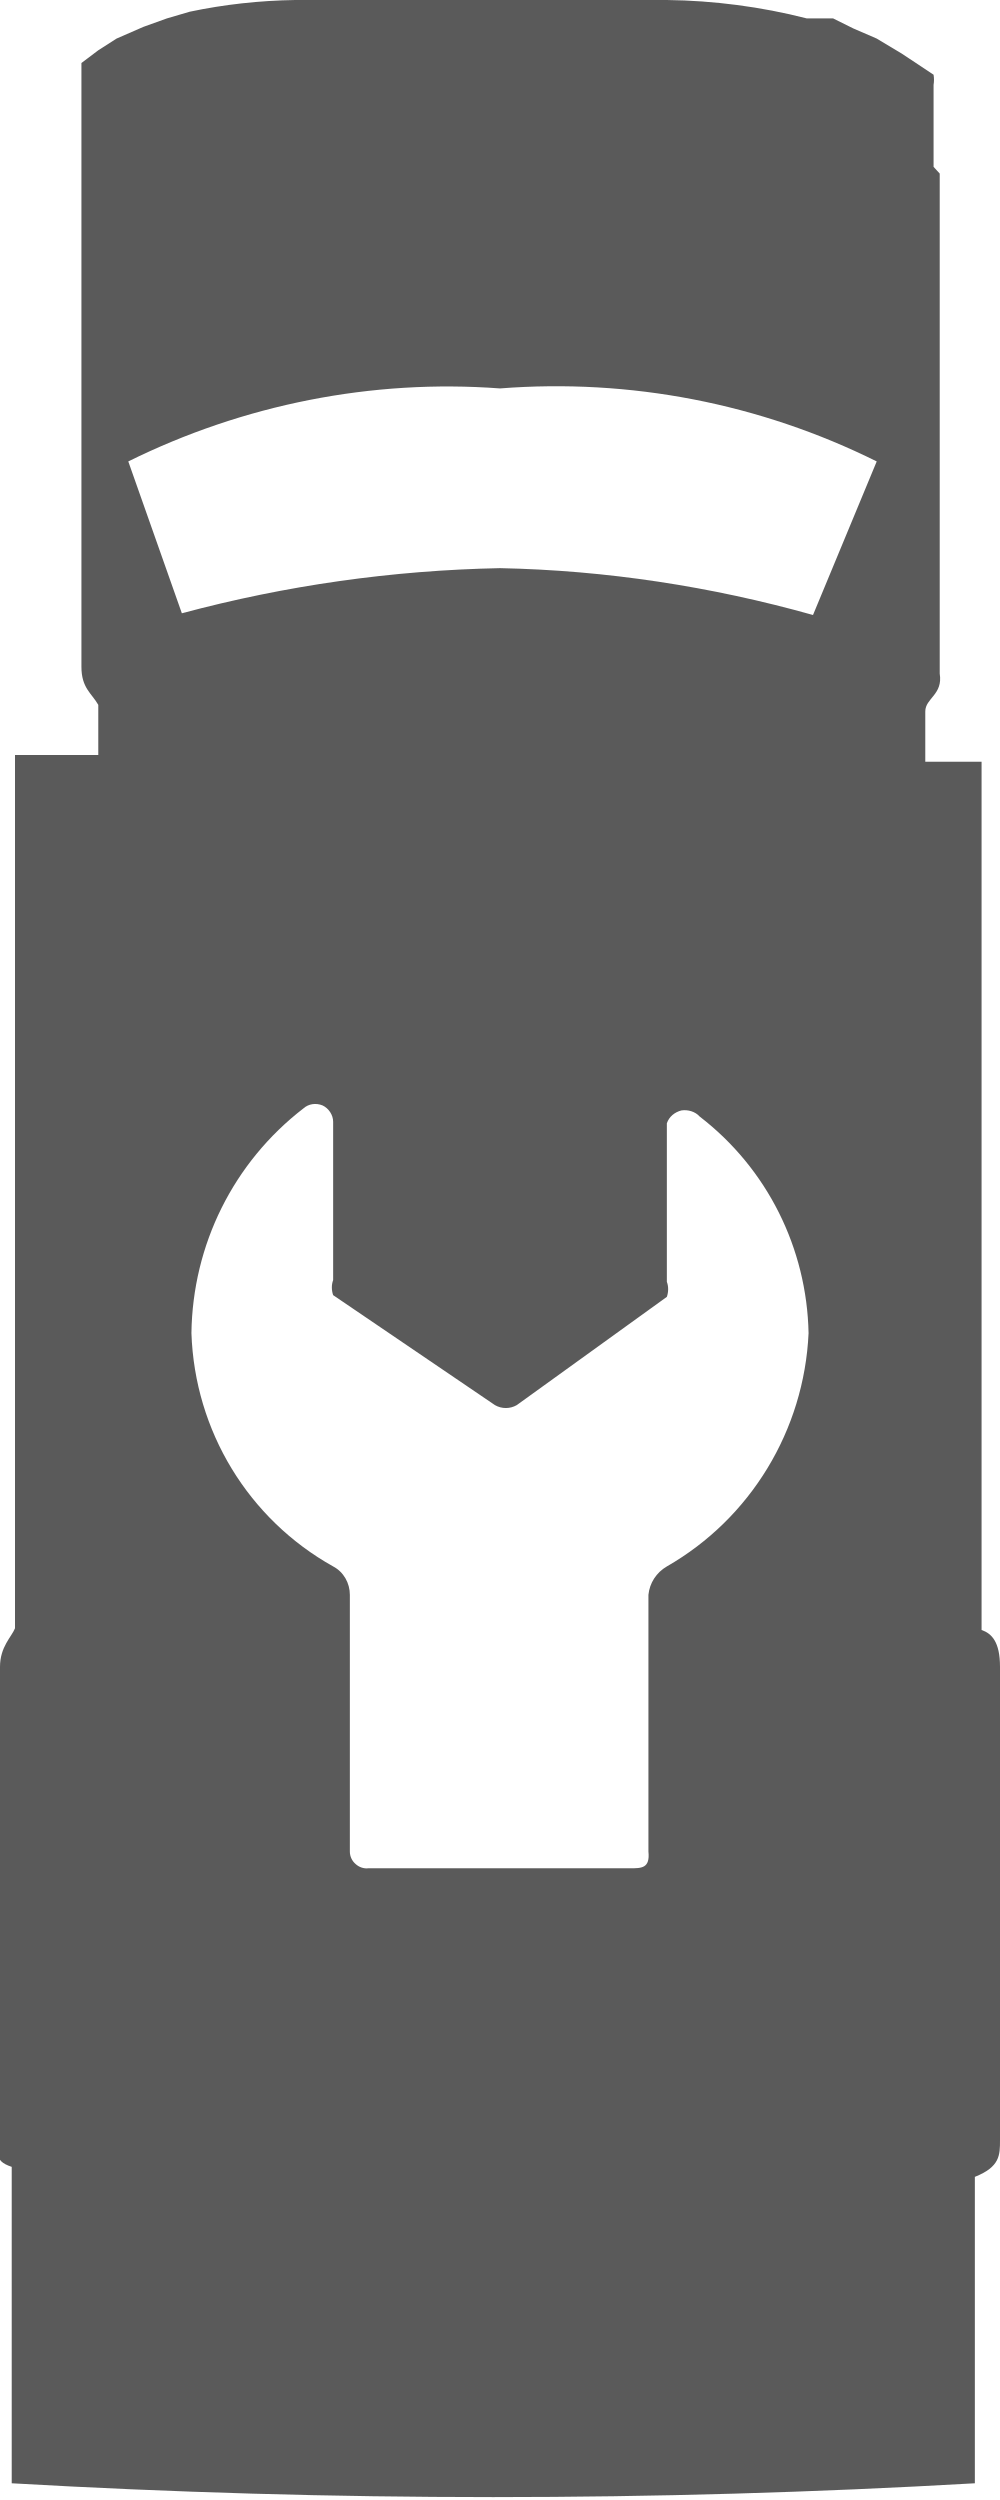
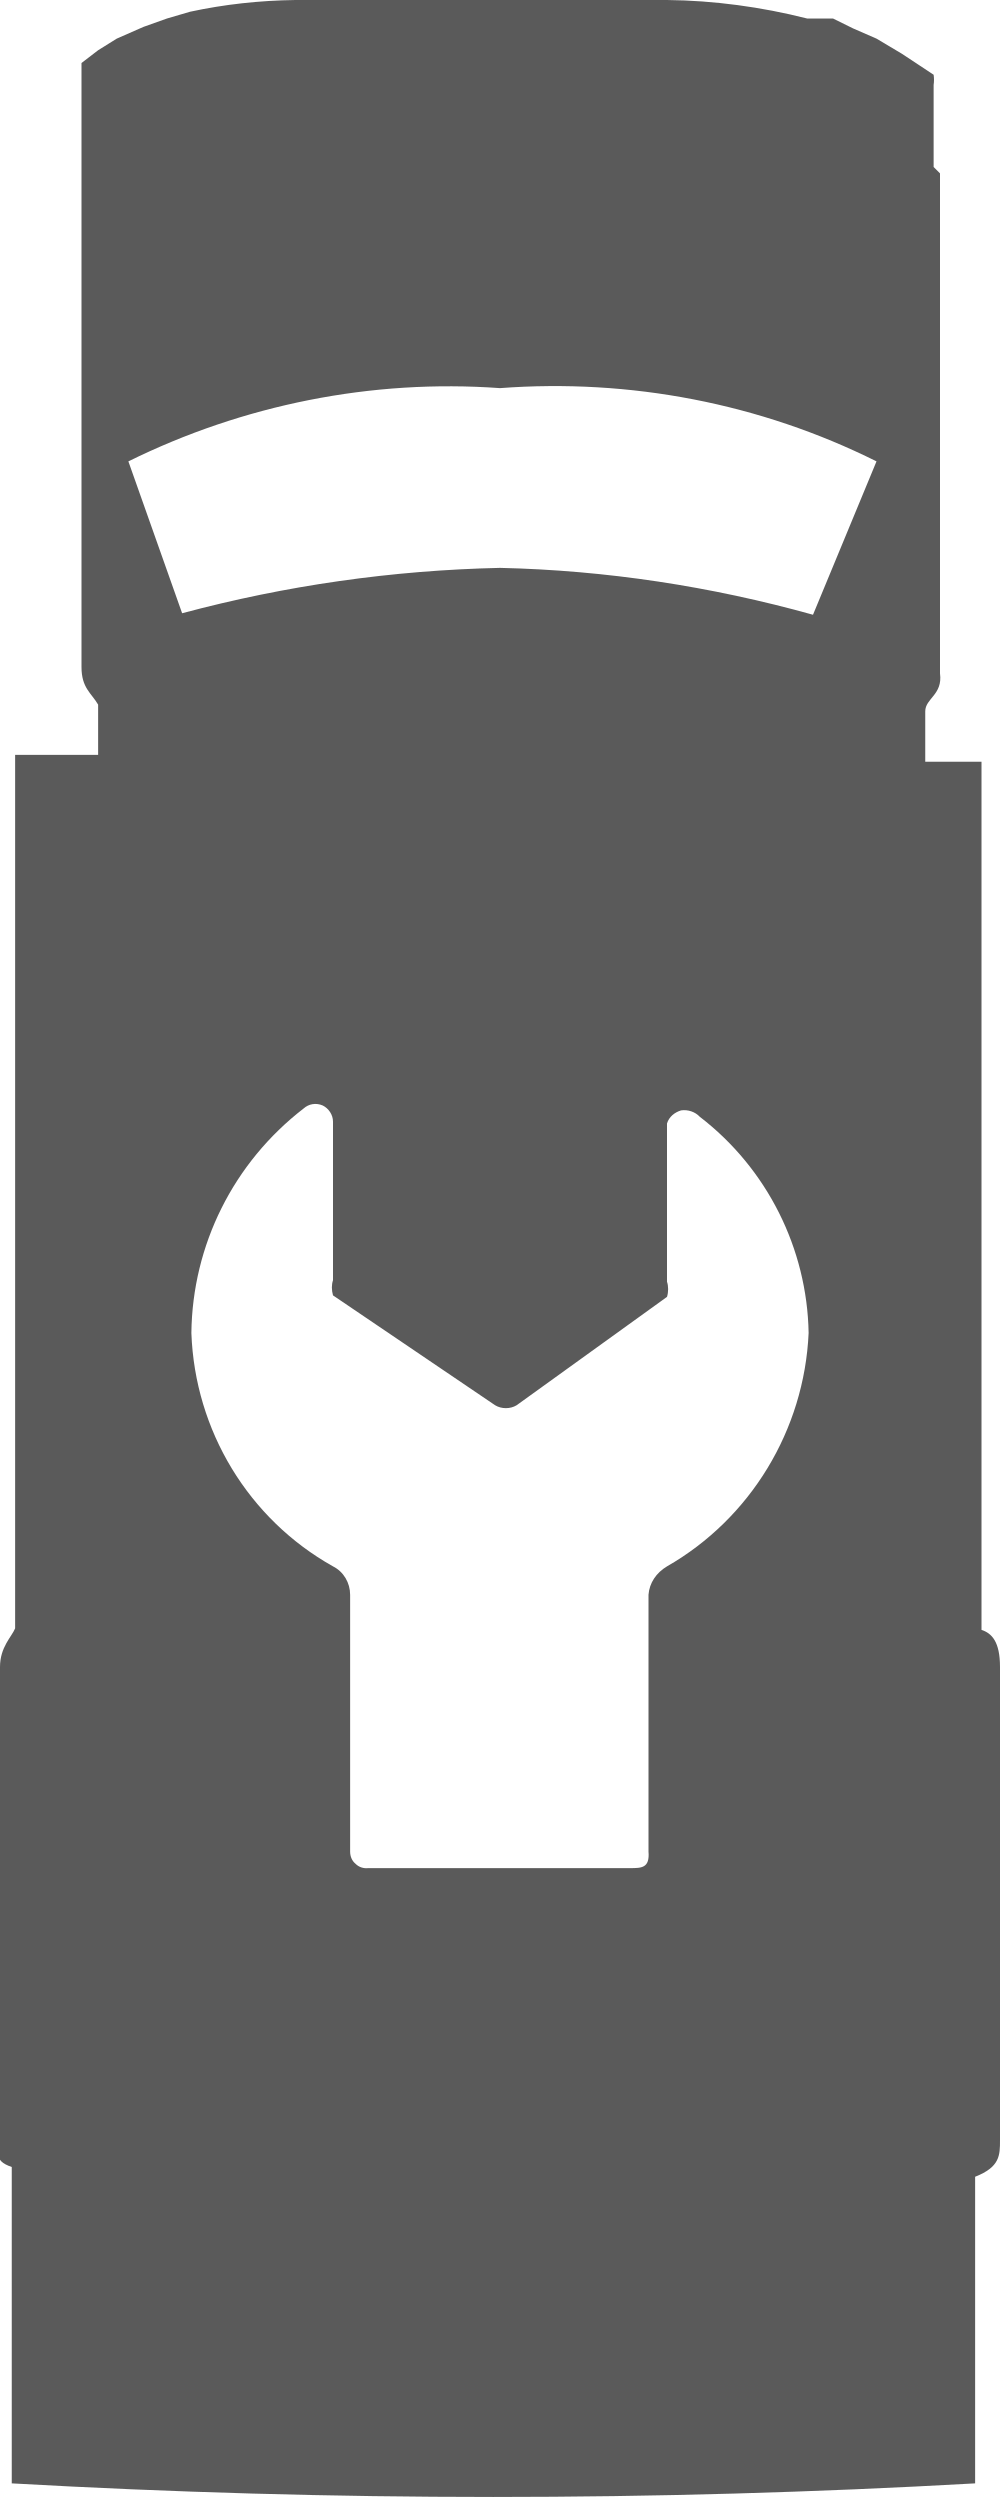
- <svg xmlns="http://www.w3.org/2000/svg" width="7" height="17.5" viewBox="0 0 7 17.5">
-   <path fill-rule="nonzero" fill="rgb(35.294%, 35.294%, 35.294%)" fill-opacity="1" d="M 2.066 0 C 1.816 0.004 1.57 0.031 1.328 0.082 L 1.168 0.129 L 1.004 0.188 L 0.816 0.27 L 0.688 0.352 L 0.57 0.441 L 0.57 4.668 C 0.57 4.816 0.641 4.852 0.688 4.934 L 0.688 5.285 L 0.105 5.285 C 0.105 6.824 0.105 9.227 0.105 10.887 L 0.105 11.398 C 0.082 11.457 0 11.527 0 11.668 L 0 14.957 C 0 15.062 -0.059 15.121 0.082 15.168 L 0.082 17.383 C 2.328 17.512 4.578 17.512 6.824 17.383 L 6.824 15.238 C 7 15.168 7 15.086 7 14.98 L 7 11.668 C 7 11.492 6.941 11.434 6.871 11.41 L 6.871 10.934 C 6.871 9.285 6.871 6.836 6.871 5.332 L 6.477 5.332 L 6.477 4.98 C 6.477 4.887 6.602 4.863 6.578 4.715 L 6.578 1.215 L 6.535 1.168 L 6.535 0.594 C 6.539 0.57 6.539 0.547 6.535 0.523 L 6.312 0.375 L 6.137 0.27 L 5.973 0.199 L 5.832 0.129 L 5.648 0.129 C 5.328 0.047 4.996 0.004 4.668 0 Z M 2.066 0 " />
-   <path fill-rule="nonzero" fill="rgb(100%, 100%, 100%)" fill-opacity="1" d="M 0.898 3.23 C 1.703 2.832 2.602 2.652 3.5 2.719 C 4.41 2.648 5.32 2.824 6.137 3.23 L 5.691 4.305 C 4.98 4.105 4.242 3.992 3.5 3.977 C 2.746 3.992 2 4.098 1.273 4.293 Z M 0.898 3.23 " />
-   <path fill-rule="nonzero" fill="rgb(100%, 100%, 100%)" fill-opacity="1" d="M 5.66 9.332 C 5.648 8.738 5.371 8.18 4.898 7.816 C 4.867 7.781 4.816 7.766 4.77 7.773 C 4.723 7.785 4.684 7.816 4.668 7.863 L 4.668 8.973 C 4.68 9.004 4.68 9.043 4.668 9.078 L 3.617 9.836 C 3.57 9.863 3.512 9.863 3.465 9.836 L 2.332 9.066 C 2.32 9.031 2.32 8.992 2.332 8.961 L 2.332 7.852 C 2.332 7.805 2.301 7.758 2.258 7.738 C 2.211 7.719 2.16 7.727 2.125 7.758 C 1.633 8.137 1.348 8.715 1.34 9.332 C 1.363 10.016 1.738 10.633 2.332 10.965 C 2.406 11.004 2.449 11.082 2.449 11.164 L 2.449 12.961 C 2.449 12.996 2.465 13.027 2.488 13.047 C 2.512 13.07 2.547 13.082 2.578 13.078 L 4.41 13.078 C 4.492 13.078 4.551 13.078 4.539 12.961 L 4.539 11.164 C 4.547 11.082 4.594 11.008 4.668 10.965 C 5.254 10.629 5.629 10.012 5.66 9.332 Z M 5.66 9.332 " />
+ <svg xmlns="http://www.w3.org/2000/svg" width="8" height="20" viewBox="0 0 8 20">
+   <path fill-rule="nonzero" fill="rgb(35.294%, 35.294%, 35.294%)" fill-opacity="1" d="M 2.363 0 C 2.074 0.004 1.793 0.035 1.52 0.094 L 1.336 0.148 L 1.148 0.215 L 0.934 0.309 L 0.785 0.402 L 0.652 0.504 L 0.652 5.336 C 0.652 5.504 0.73 5.543 0.785 5.637 L 0.785 6.039 L 0.121 6.039 C 0.121 7.801 0.121 10.543 0.121 12.441 L 0.121 13.027 C 0.094 13.094 0 13.176 0 13.336 L 0 17.094 C 0 17.215 -0.066 17.281 0.094 17.336 L 0.094 19.867 C 2.66 20.012 5.23 20.012 7.801 19.867 L 7.801 17.414 C 8 17.336 8 17.242 8 17.121 L 8 13.336 C 8 13.133 7.934 13.066 7.852 13.039 L 7.852 12.496 C 7.852 10.613 7.852 7.812 7.852 6.094 L 7.402 6.094 L 7.402 5.691 C 7.402 5.586 7.543 5.559 7.52 5.387 L 7.52 1.387 L 7.469 1.336 L 7.469 0.68 C 7.473 0.652 7.473 0.625 7.469 0.598 L 7.215 0.43 L 7.012 0.309 L 6.824 0.227 L 6.664 0.148 L 6.457 0.148 C 6.09 0.055 5.711 0.004 5.336 0 Z M 2.363 0 " />
+   <path fill-rule="nonzero" fill="rgb(100%, 100%, 100%)" fill-opacity="1" d="M 1.027 3.691 C 1.945 3.238 2.973 3.031 4 3.105 C 5.039 3.027 6.082 3.227 7.012 3.691 L 6.504 4.918 C 5.691 4.691 4.848 4.562 4 4.543 C 3.137 4.562 2.285 4.684 1.457 4.906 Z M 1.027 3.691 " />
+   <path fill-rule="nonzero" fill="rgb(100%, 100%, 100%)" fill-opacity="1" d="M 6.469 10.664 C 6.457 9.988 6.137 9.348 5.598 8.934 C 5.562 8.895 5.504 8.875 5.449 8.883 C 5.398 8.898 5.352 8.934 5.336 8.988 L 5.336 10.254 C 5.348 10.289 5.348 10.336 5.336 10.375 L 4.133 11.242 C 4.082 11.273 4.012 11.273 3.961 11.242 L 2.664 10.363 C 2.652 10.32 2.652 10.277 2.664 10.242 L 2.664 8.973 C 2.664 8.918 2.629 8.867 2.582 8.844 C 2.527 8.82 2.469 8.832 2.43 8.867 C 1.867 9.301 1.539 9.961 1.531 10.664 C 1.559 11.445 1.988 12.152 2.664 12.531 C 2.75 12.574 2.801 12.664 2.801 12.758 L 2.801 14.812 C 2.801 14.852 2.816 14.887 2.844 14.91 C 2.871 14.938 2.91 14.949 2.945 14.945 L 5.039 14.945 C 5.133 14.945 5.199 14.945 5.188 14.812 L 5.188 12.758 C 5.195 12.664 5.25 12.582 5.336 12.531 C 6.004 12.148 6.434 11.441 6.469 10.664 Z M 6.469 10.664 " />
</svg>
